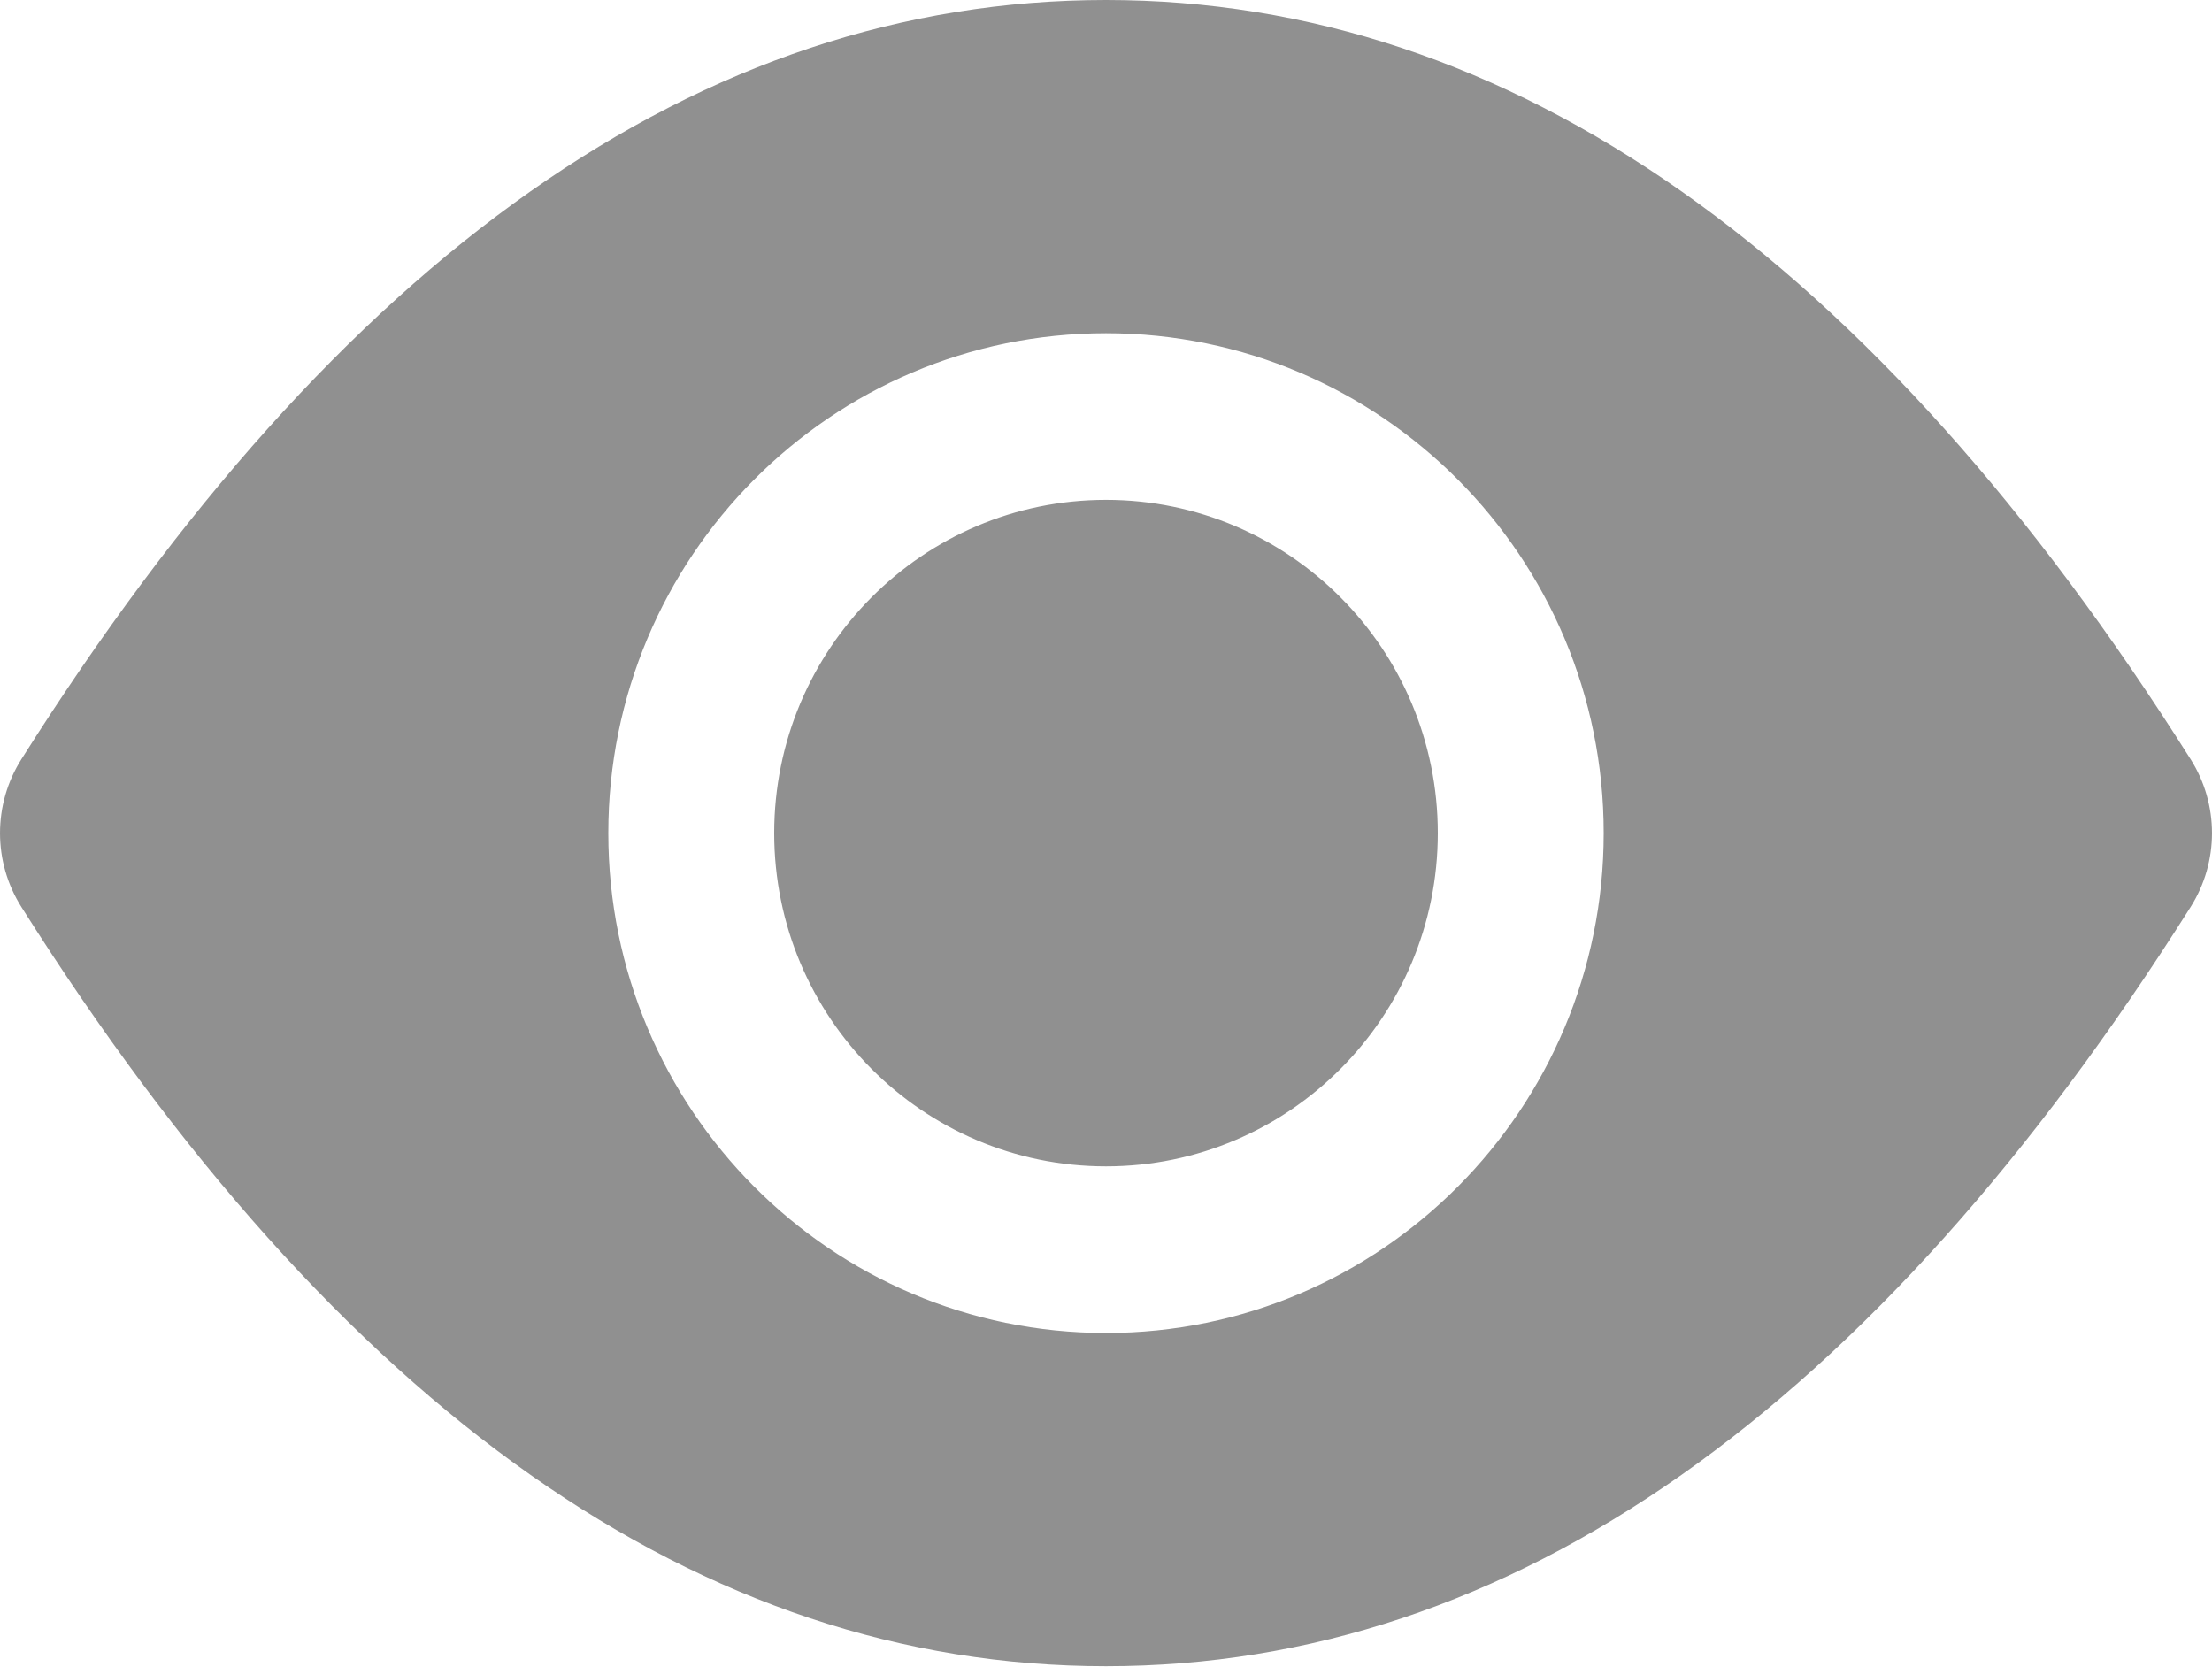
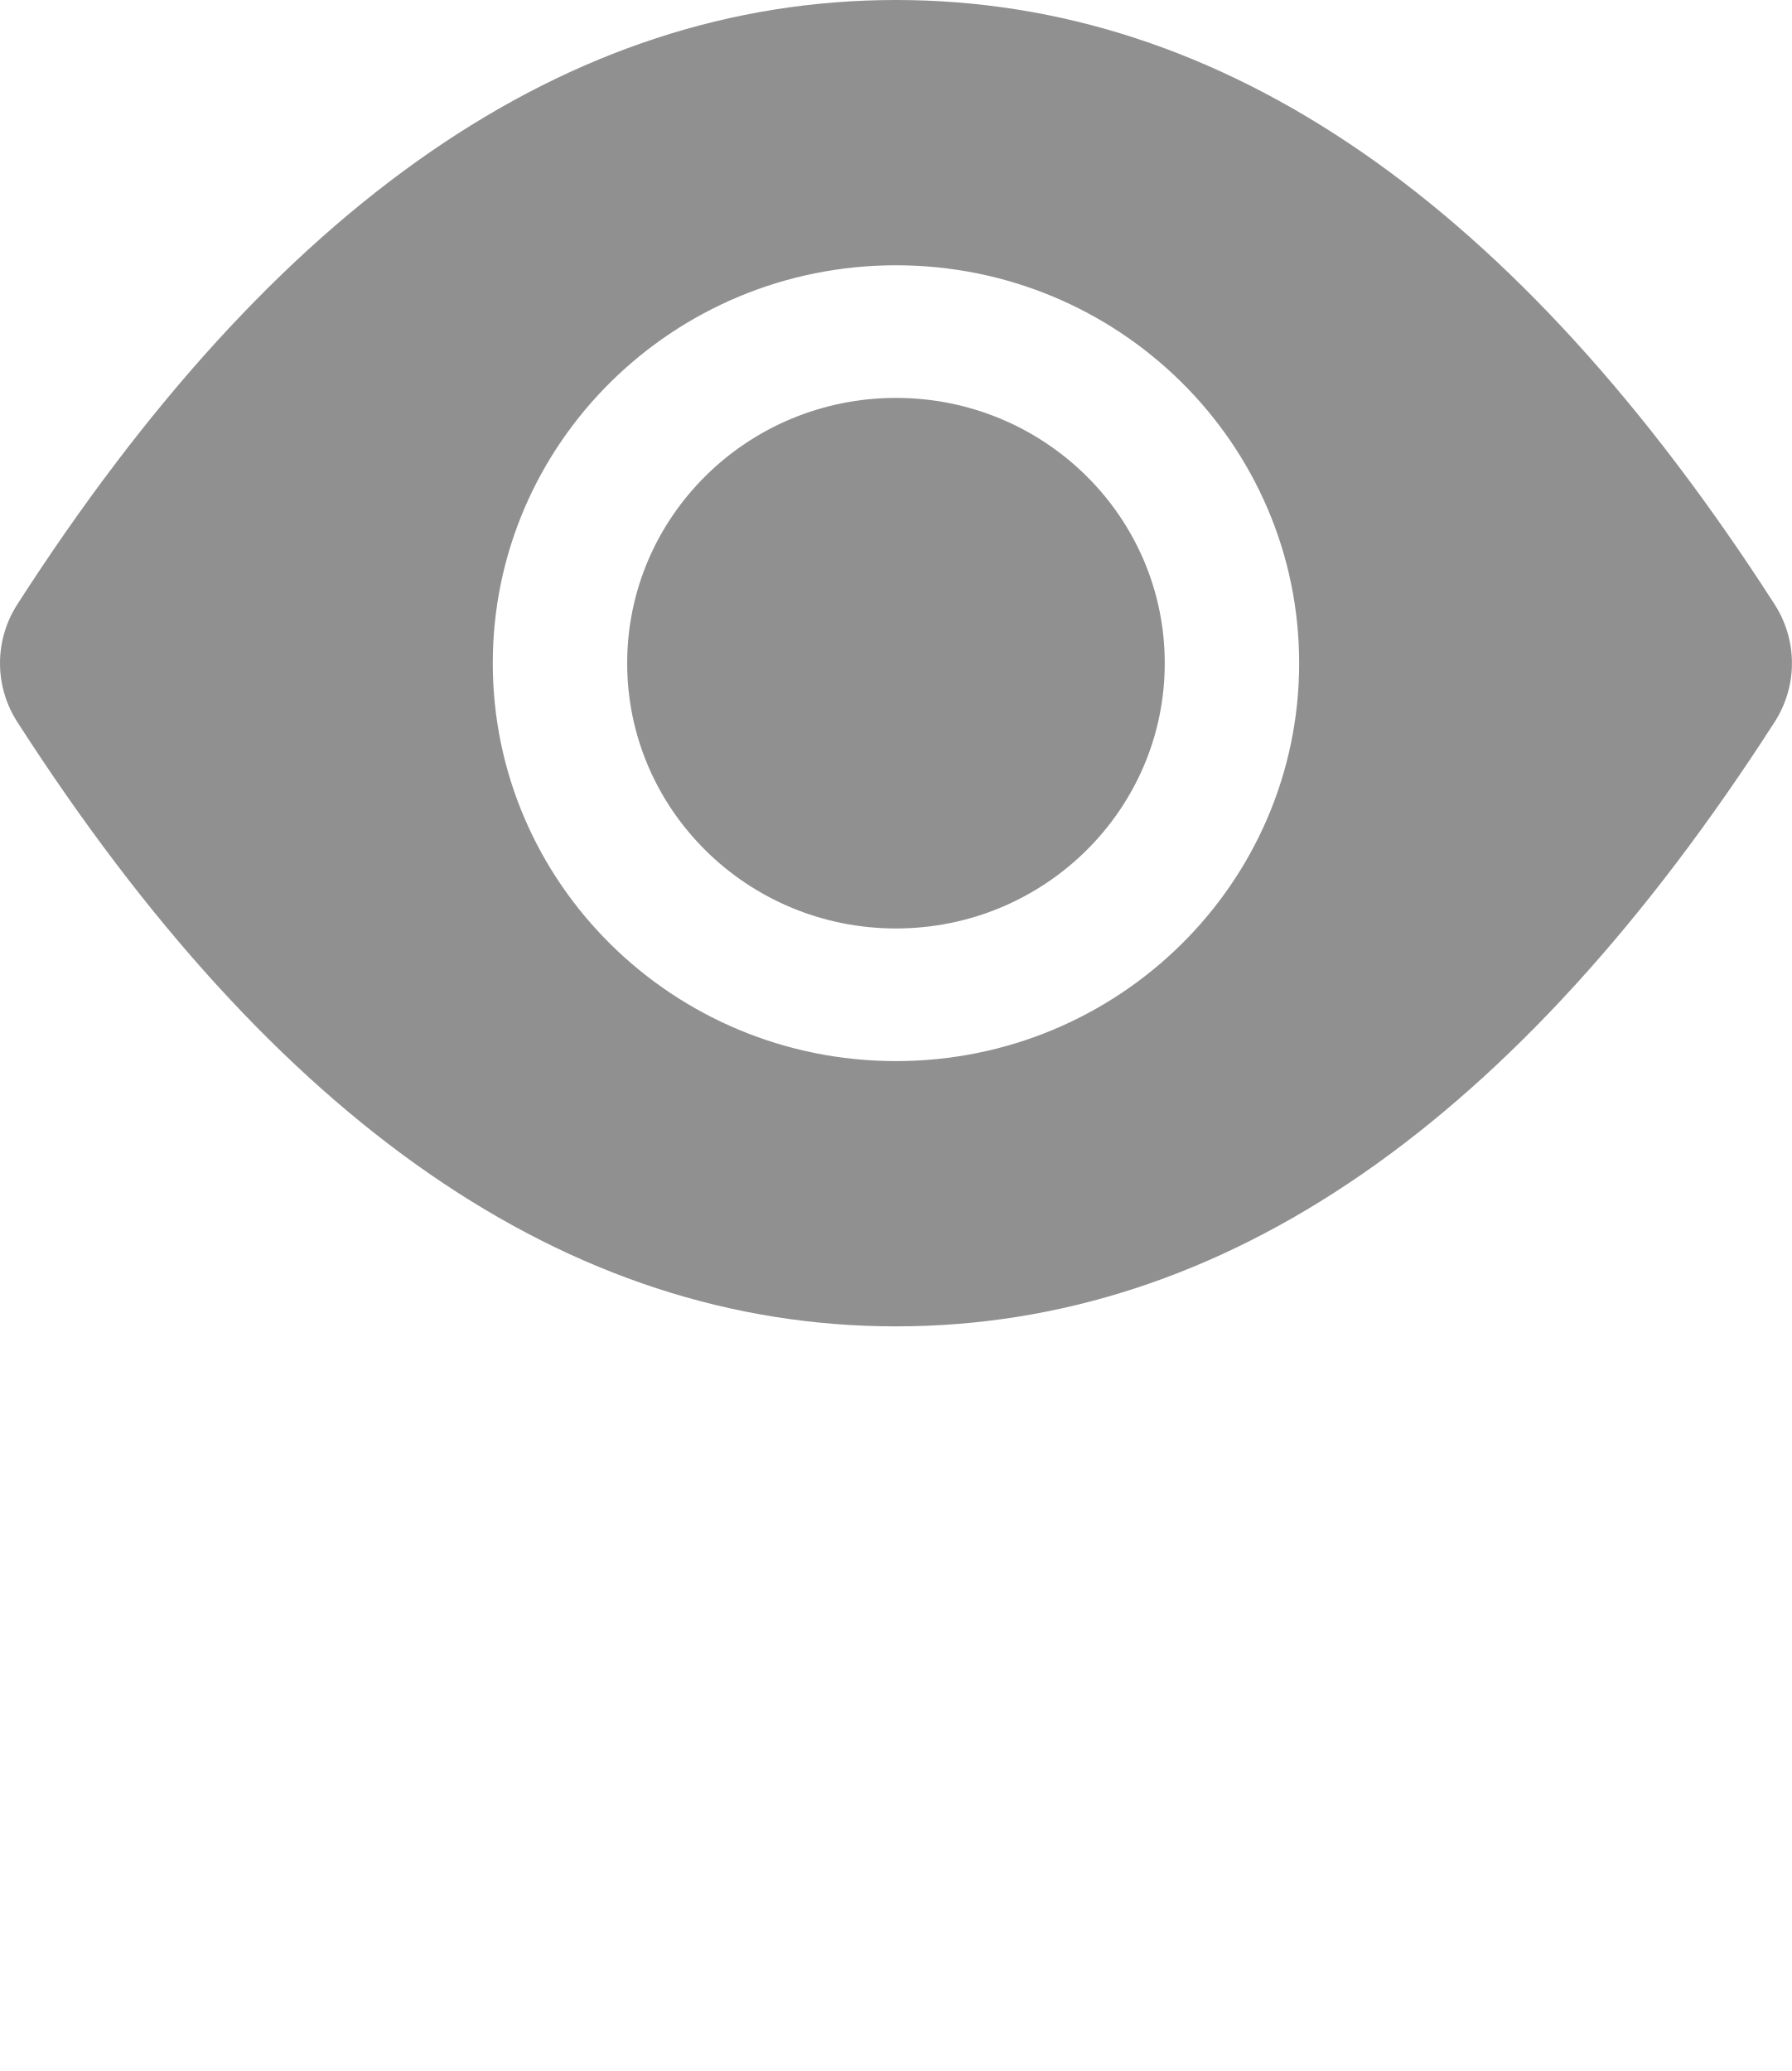
- <svg xmlns="http://www.w3.org/2000/svg" fill="none" version="1.1" width="77" height="58" viewBox="0 0 77 58">
-   <path d="M38.5,0C52.617,0,65.211,8.947,76.255,26.427C77.248,27.997,77.248,30.003,76.255,31.573C65.211,49.053,52.617,58,38.5,58C24.383,58,11.789,49.053,0.745,31.573C-0.248,30.003,-0.248,27.997,0.745,26.427C11.789,8.947,24.383,0,38.5,0ZM38.5,11.6C28.932,11.6,21.175,19.39,21.175,29C21.175,38.61,28.932,46.4,38.5,46.4C48.068,46.4,55.825,38.61,55.825,29C55.825,19.39,48.068,11.6,38.5,11.6ZM38.5,40.6C44.878,40.6,50.05,35.406,50.05,29C50.05,22.594,44.878,17.4,38.5,17.4C32.122,17.4,26.95,22.594,26.95,29C26.95,35.406,32.122,40.6,38.5,40.6Z" fill="#909090" fill-opacity="1" style="mix-blend-mode:passthrough" />
+ <svg xmlns="http://www.w3.org/2000/svg" fill="none" version="1.1" width="77" height="89" viewBox="0 0 77 89">
+   <defs>
+     <clipPath id="master_svg0_1_708">
+       <rect x="0" y="0" width="77" height="58" rx="0" />
+     </clipPath>
+   </defs>
+   <g clip-path="url(#master_svg0_1_708)">
+     <path d="M38.5,0C52.617,0,65.211,8.793,76.255,25.971C77.248,27.514,77.248,29.486,76.255,31.029C65.211,48.207,52.617,57,38.5,57C24.383,57,11.789,48.207,0.745,31.029C-0.248,29.486,-0.248,27.514,0.745,25.971C11.789,8.793,24.383,0,38.5,0ZM38.5,11.4C28.932,11.4,21.175,19.056,21.175,28.5C21.175,37.944,28.932,45.6,38.5,45.6C48.068,45.6,55.825,37.944,55.825,28.5C55.825,19.056,48.068,11.4,38.5,11.4ZM38.5,39.9C44.878,39.9,50.05,34.796,50.05,28.5C50.05,22.204,44.878,17.1,38.5,17.1C32.122,17.1,26.95,22.204,26.95,28.5C26.95,34.796,32.122,39.9,38.5,39.9Z" fill="#909090" fill-opacity="1" />
+   </g>
</svg>
